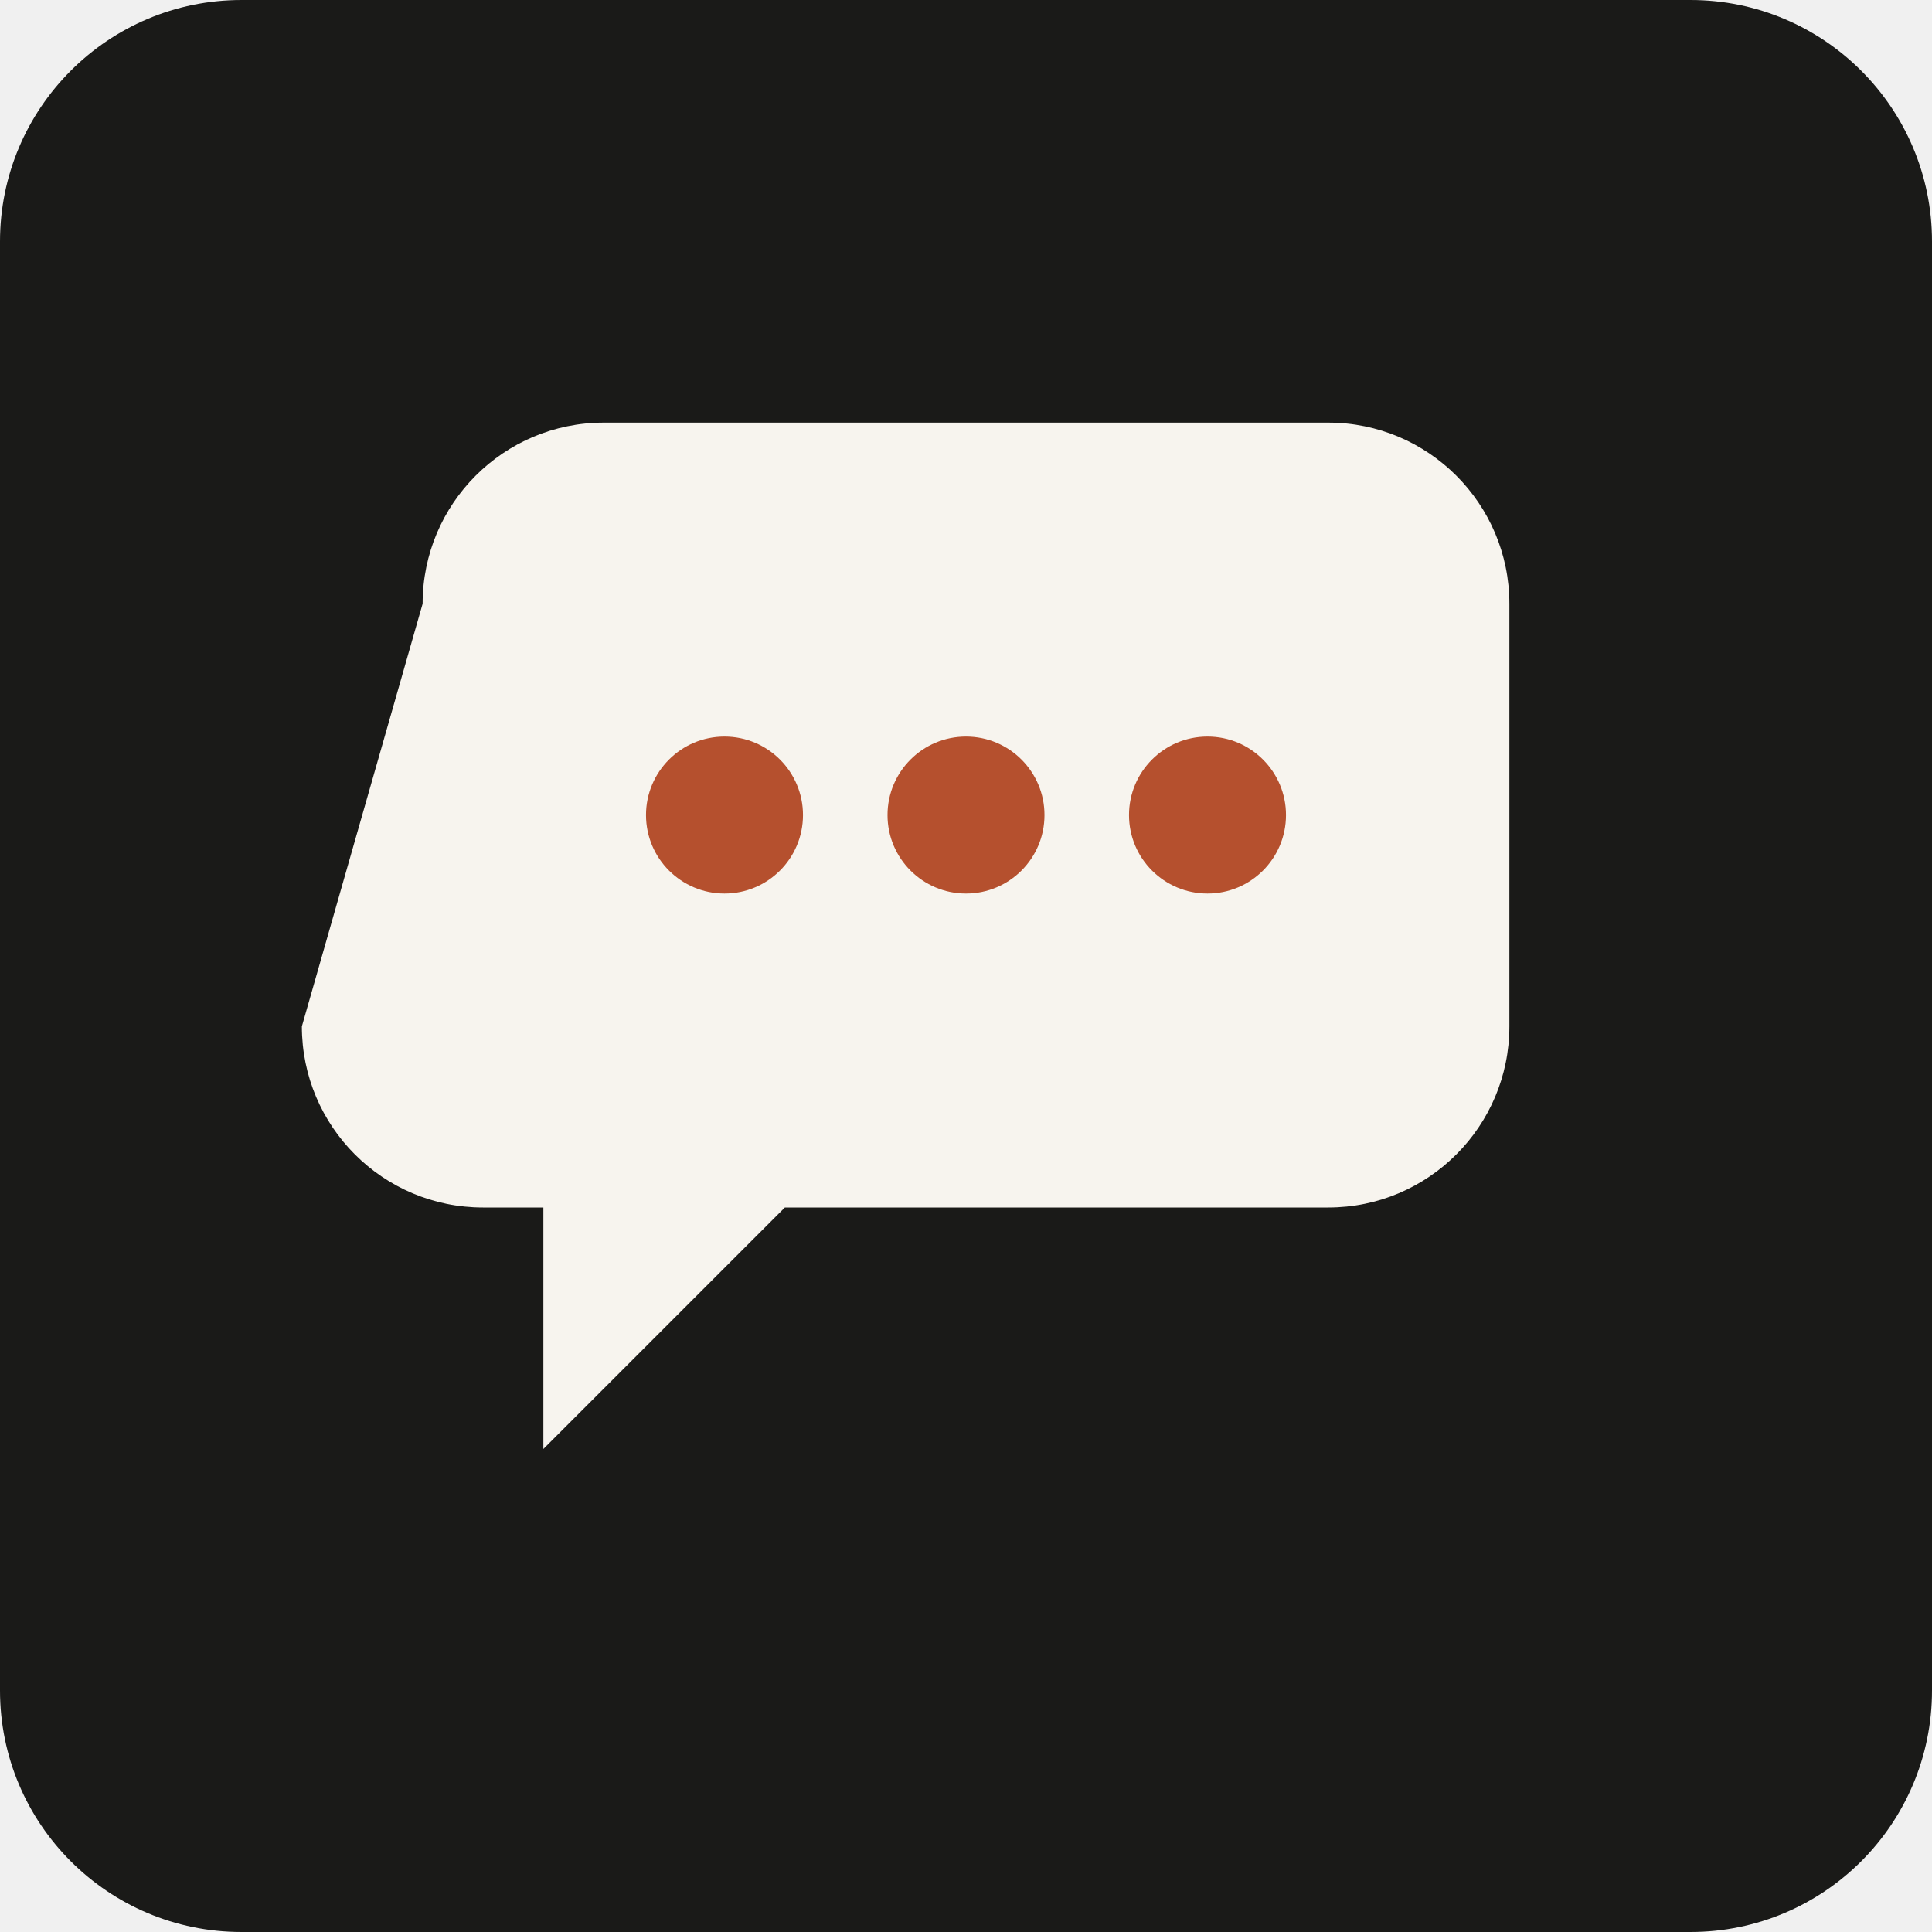
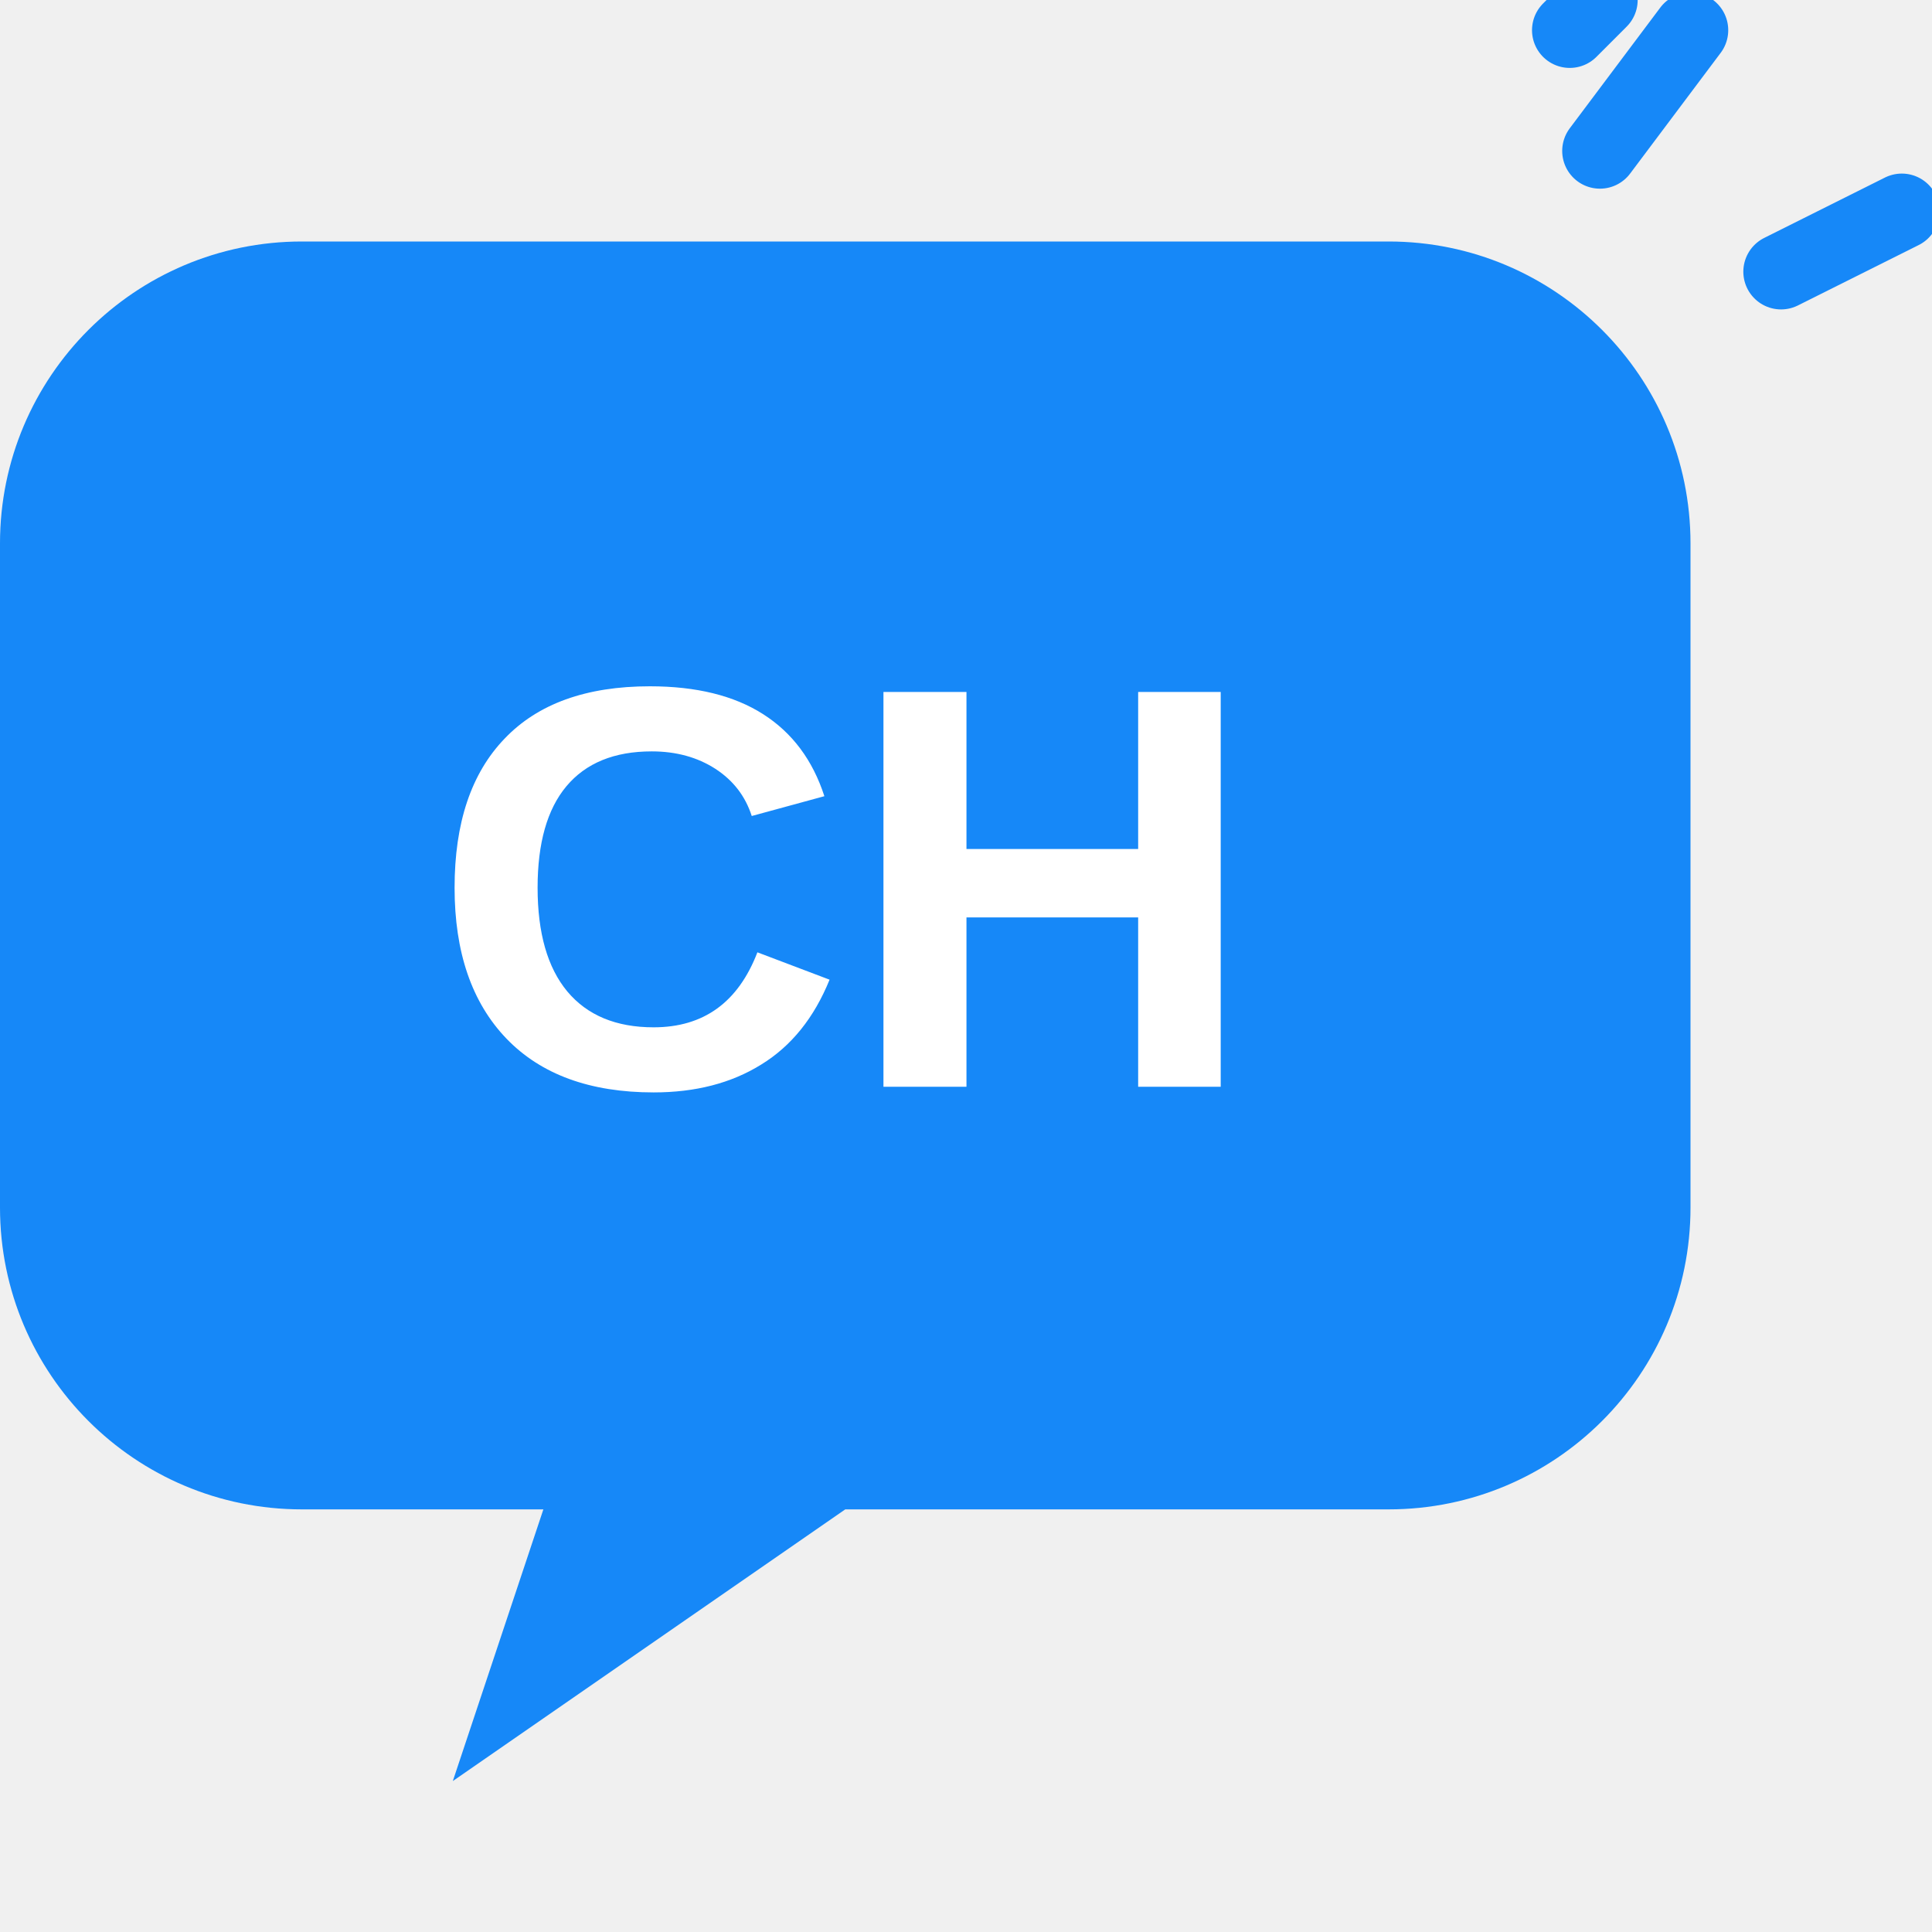
- <svg xmlns="http://www.w3.org/2000/svg" viewBox="0 0 64 64" role="img" aria-label="チャットホームページ">
-   <rect width="64" height="64" rx="8" fill="#1a1a18" />
-   <path d="M14 20a6 6 0 0 1 6-6h24a6 6 0 0 1 6 6v14a6 6 0 0 1-6 6H26l-8 8v-8h-2a6 6 0 0 1-6-6z" fill="#f7f4ee" />
-   <circle cx="24" cy="27" r="2.6" fill="#b5502e" />
-   <circle cx="32" cy="27" r="2.6" fill="#b5502e" />
-   <circle cx="40" cy="27" r="2.6" fill="#b5502e" />
+ <svg xmlns="http://www.w3.org/2000/svg" viewBox="0 0 64 64" role="img" aria-label="チャットホームページ CH">
+   <path d="M10 8h36a10 10 0 0 1 10 10v22a10 10 0 0 1-10 10H28L15 59l3-9h-8A10 10 0 0 1 0 40V18A10 10 0 0 1 10 8z" fill="#1688f8" />
+   <text x="28" y="36" text-anchor="middle" font-family="Arial,sans-serif" font-size="19" font-weight="700" fill="#fff">CH</text>
+   <path d="M53 5l3-4M59 9l4-2M52 1l1-1" stroke="#1688f8" stroke-width="2.5" stroke-linecap="round" />
</svg>
